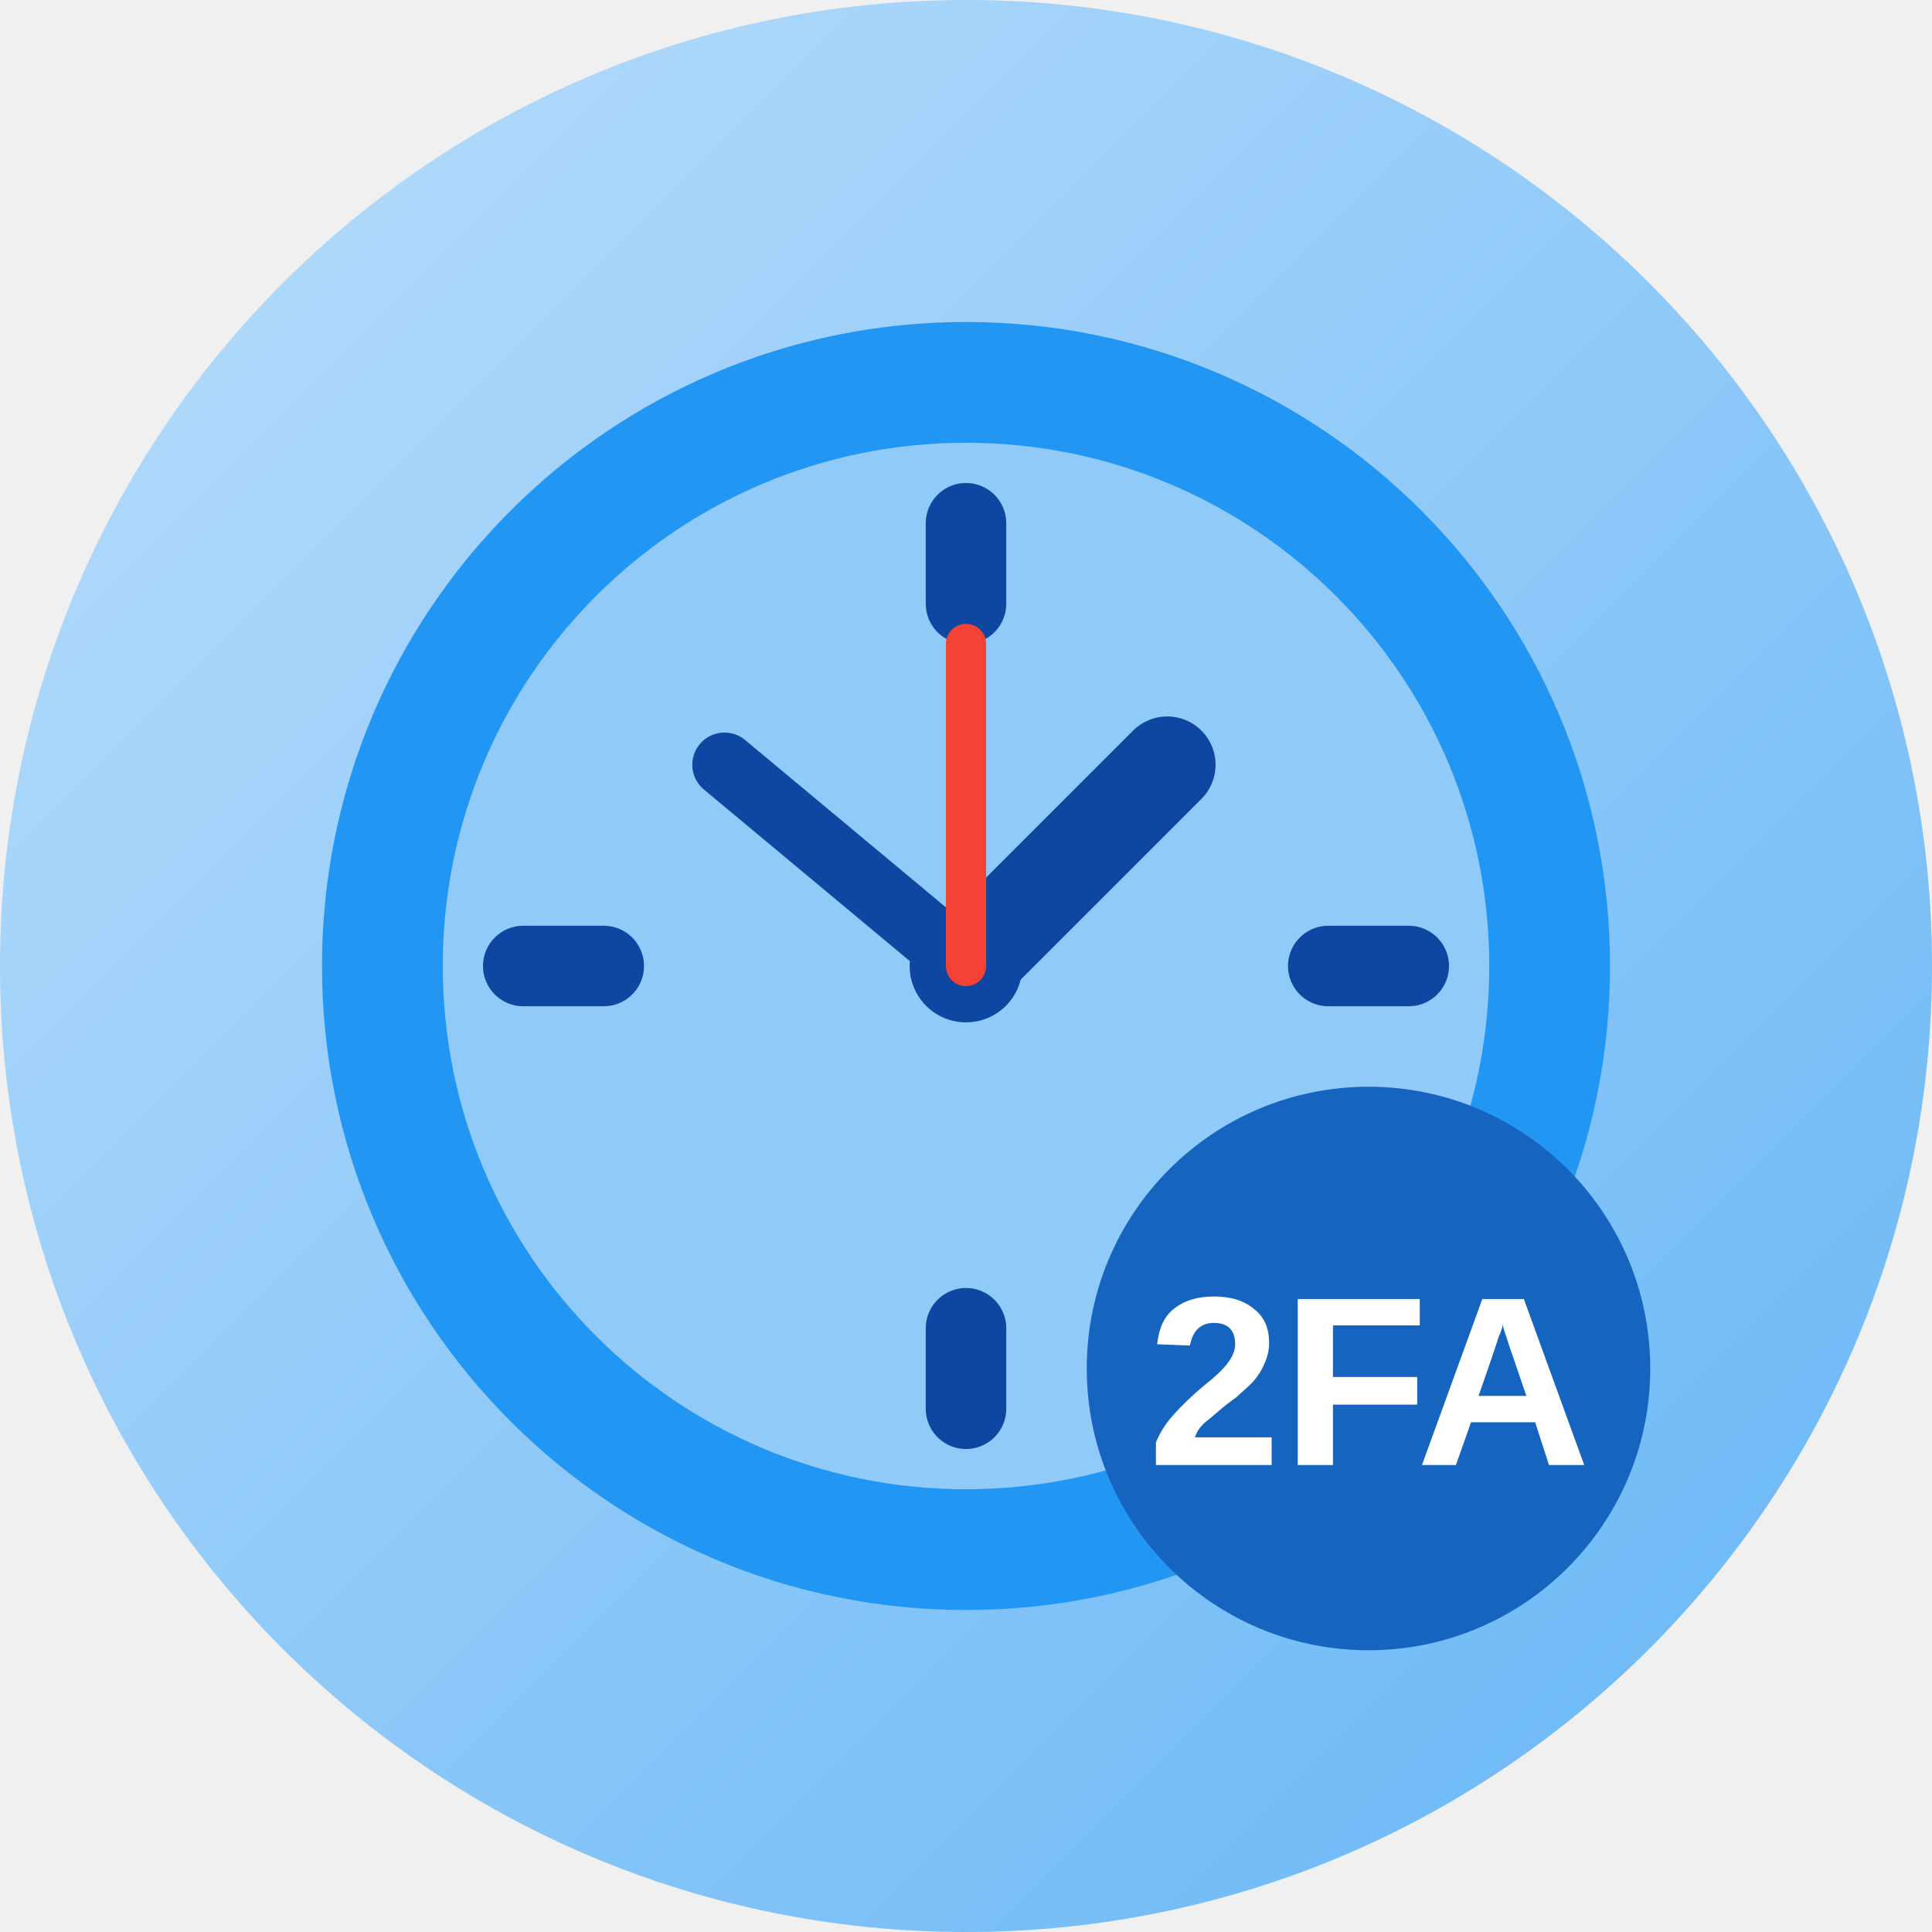
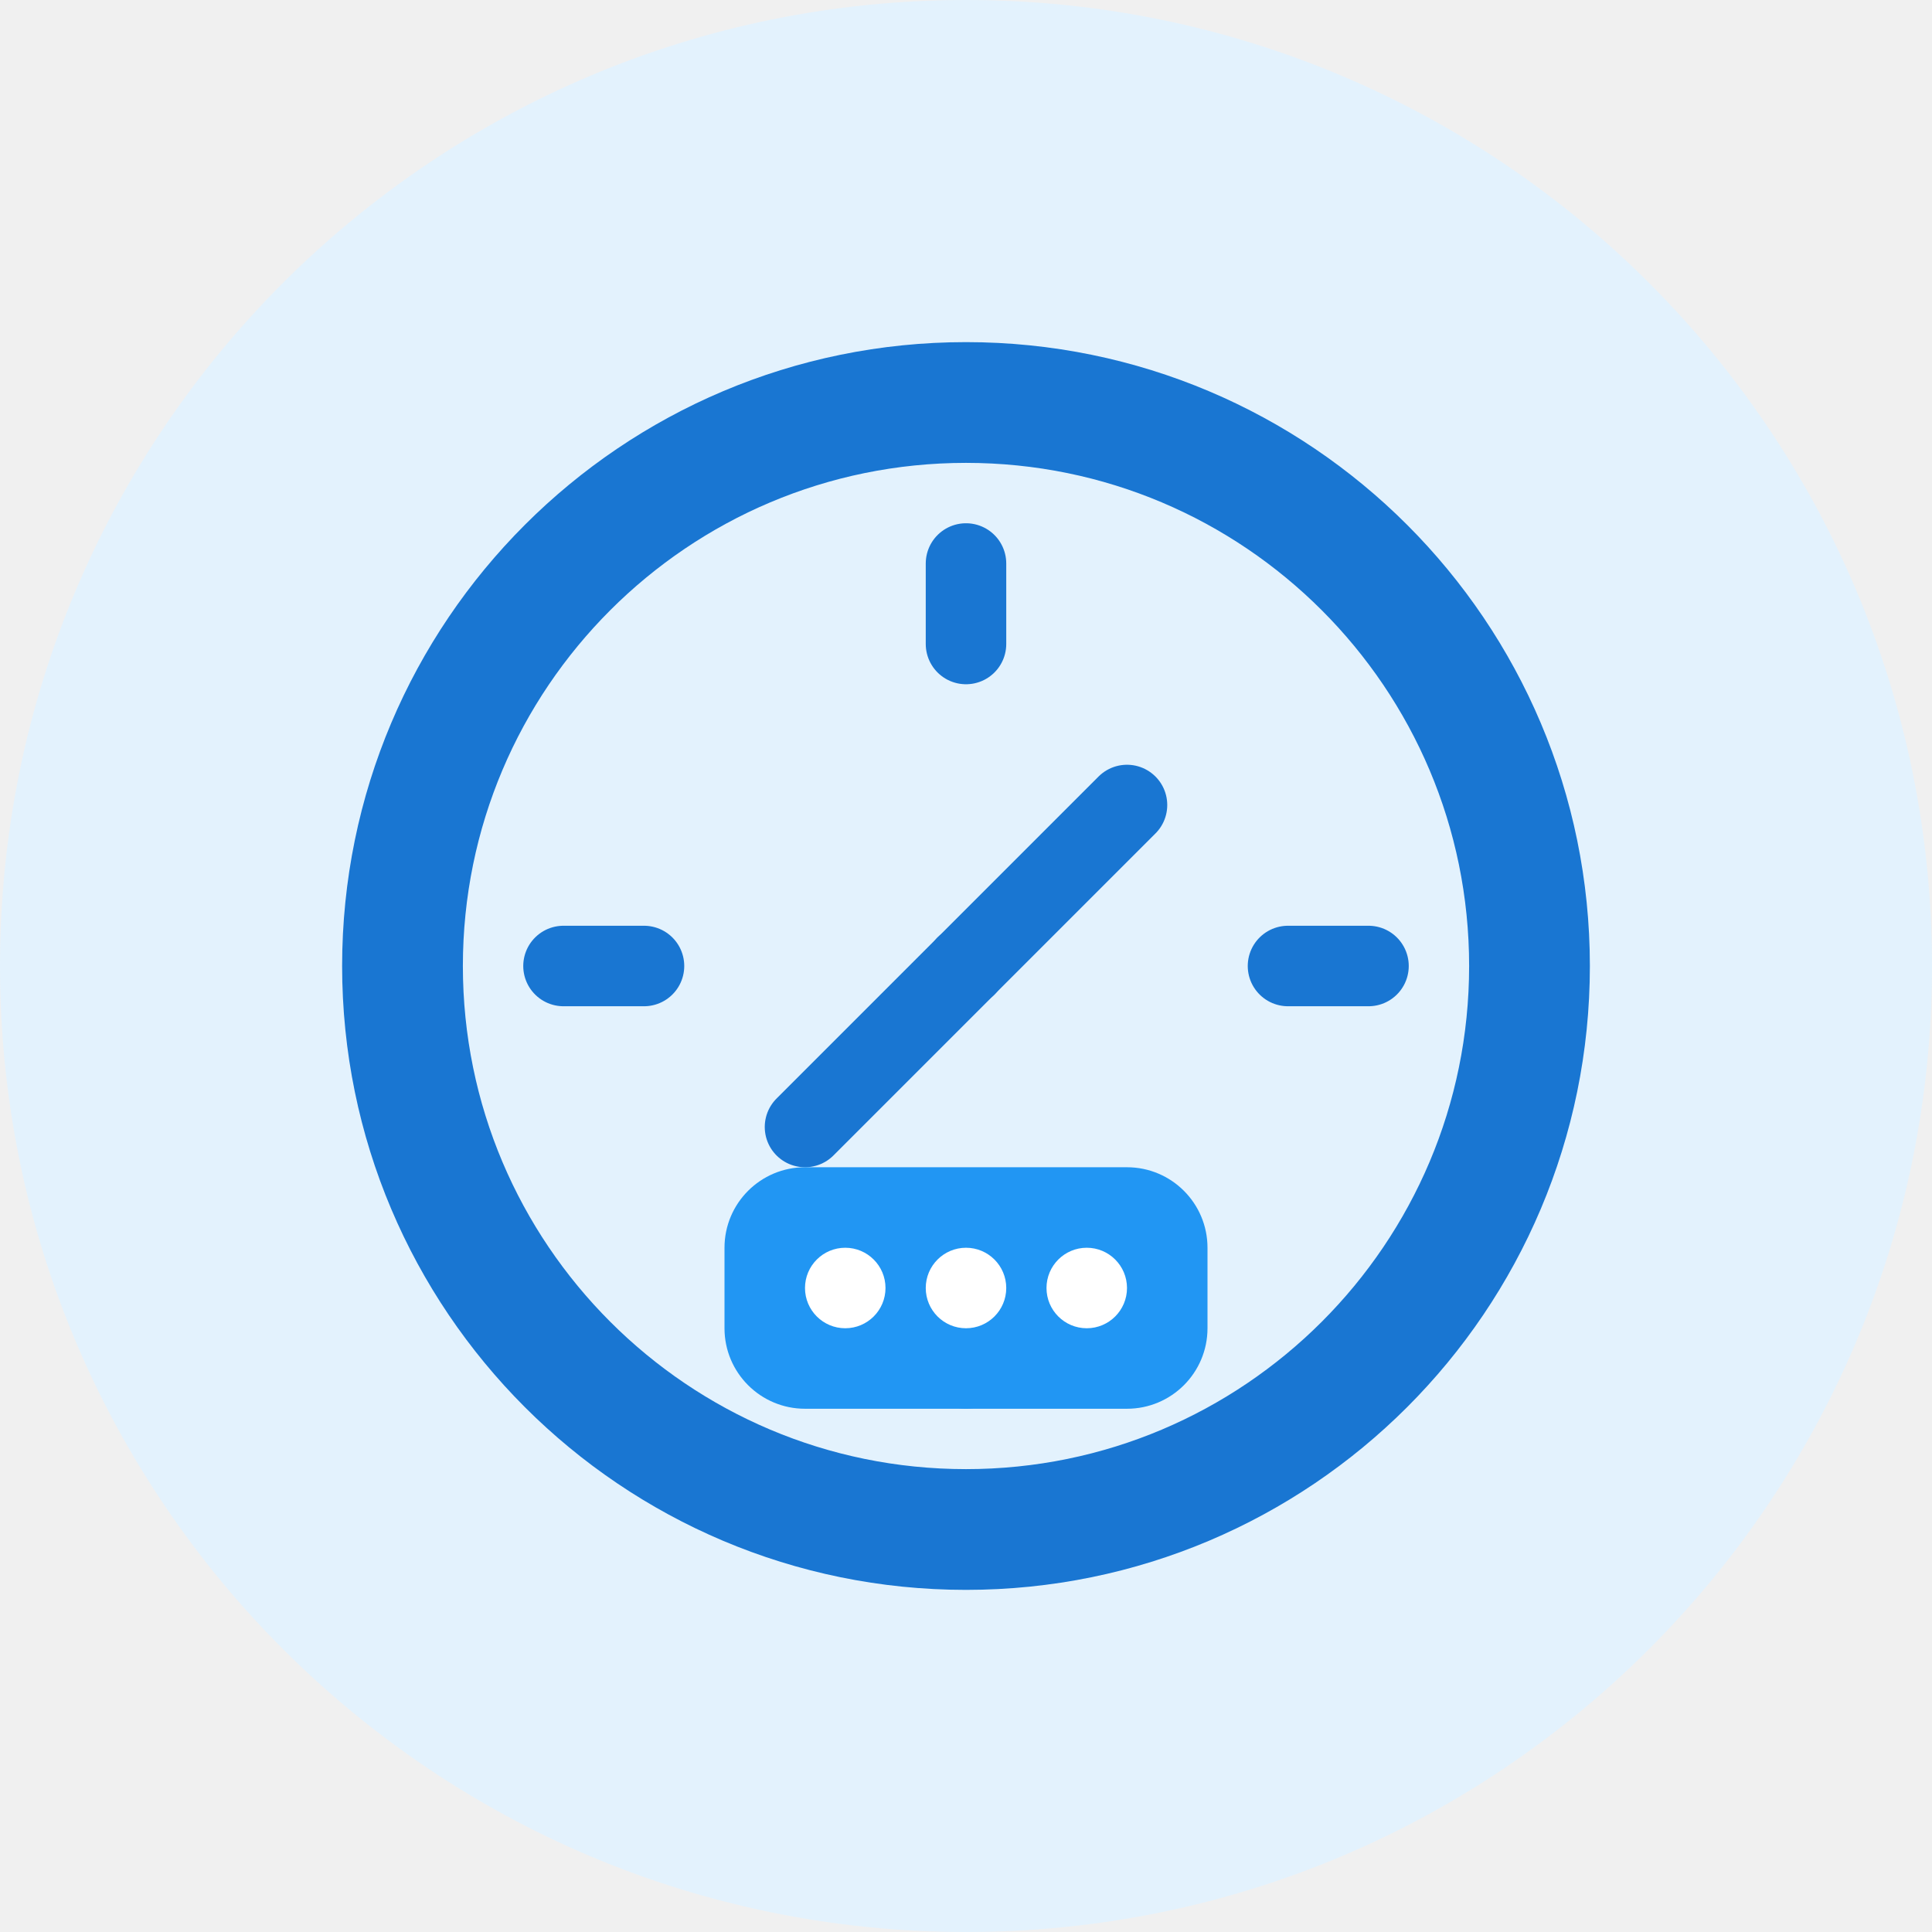
<svg xmlns="http://www.w3.org/2000/svg" width="24" height="24" viewBox="0 0 24 24" fill="none">
-   <defs>
-     <linearGradient id="bgGradient" x1="0%" y1="0%" x2="100%" y2="100%">
-       <stop offset="0%" stop-color="#BBDEFB" />
-       <stop offset="100%" stop-color="#64B5F6" />
-     </linearGradient>
-   </defs>
-   <rect width="24" height="24" rx="12" fill="url(#bgGradient)" />
-   <circle cx="12" cy="12" r="8" fill="#2196F3" />
-   <circle cx="12" cy="12" r="6.5" fill="#90CAF9" />
-   <line x1="12" y1="6.5" x2="12" y2="7.5" stroke="#0D47A1" stroke-width="1" stroke-linecap="round" />
-   <line x1="17.5" y1="12" x2="16.5" y2="12" stroke="#0D47A1" stroke-width="1" stroke-linecap="round" />
-   <line x1="12" y1="17.5" x2="12" y2="16.5" stroke="#0D47A1" stroke-width="1" stroke-linecap="round" />
-   <line x1="6.5" y1="12" x2="7.5" y2="12" stroke="#0D47A1" stroke-width="1" stroke-linecap="round" />
-   <circle cx="12" cy="12" r="0.7" fill="#0D47A1" />
-   <line x1="12" y1="12" x2="14.5" y2="9.5" stroke="#0D47A1" stroke-width="1.2" stroke-linecap="round" />
-   <line x1="12" y1="12" x2="9" y2="9.5" stroke="#0D47A1" stroke-width="0.8" stroke-linecap="round" />
-   <line x1="12" y1="12" x2="12" y2="8" stroke="#F44336" stroke-width="0.5" stroke-linecap="round" />
-   <circle cx="17" cy="17" r="3.5" fill="#1565C0" />
-   <text x="17" y="18.2" font-family="Arial, sans-serif" font-size="3" font-weight="bold" fill="white" text-anchor="middle">2FA</text>
+   <rect width="24" height="24" rx="12" fill="#E3F2FD" />
+   <circle cx="12" cy="12" r="7" stroke="#1976D2" stroke-width="1.5" fill="none" />
+   <line x1="12" y1="7" x2="12" y2="8" stroke="#1976D2" stroke-width="1" stroke-linecap="round" />
+   <line x1="17" y1="12" x2="16" y2="12" stroke="#1976D2" stroke-width="1" stroke-linecap="round" />
+   <line x1="12" y1="17" x2="12" y2="16" stroke="#1976D2" stroke-width="1" stroke-linecap="round" />
+   <line x1="7" y1="12" x2="8" y2="12" stroke="#1976D2" stroke-width="1" stroke-linecap="round" />
+   <circle cx="12" cy="12" r="0.5" fill="#1976D2" />
+   <line x1="12" y1="12" x2="14" y2="10" stroke="#1976D2" stroke-width="1" stroke-linecap="round" />
+   <line x1="12" y1="12" x2="10" y2="14" stroke="#1976D2" stroke-width="1" stroke-linecap="round" />
+   <rect x="9" y="14.5" width="6" height="3" rx="1" fill="#2196F3" />
+   <circle cx="10.5" cy="16" r="0.5" fill="white" />
+   <circle cx="12" cy="16" r="0.5" fill="white" />
+   <circle cx="13.5" cy="16" r="0.5" fill="white" />
</svg>
